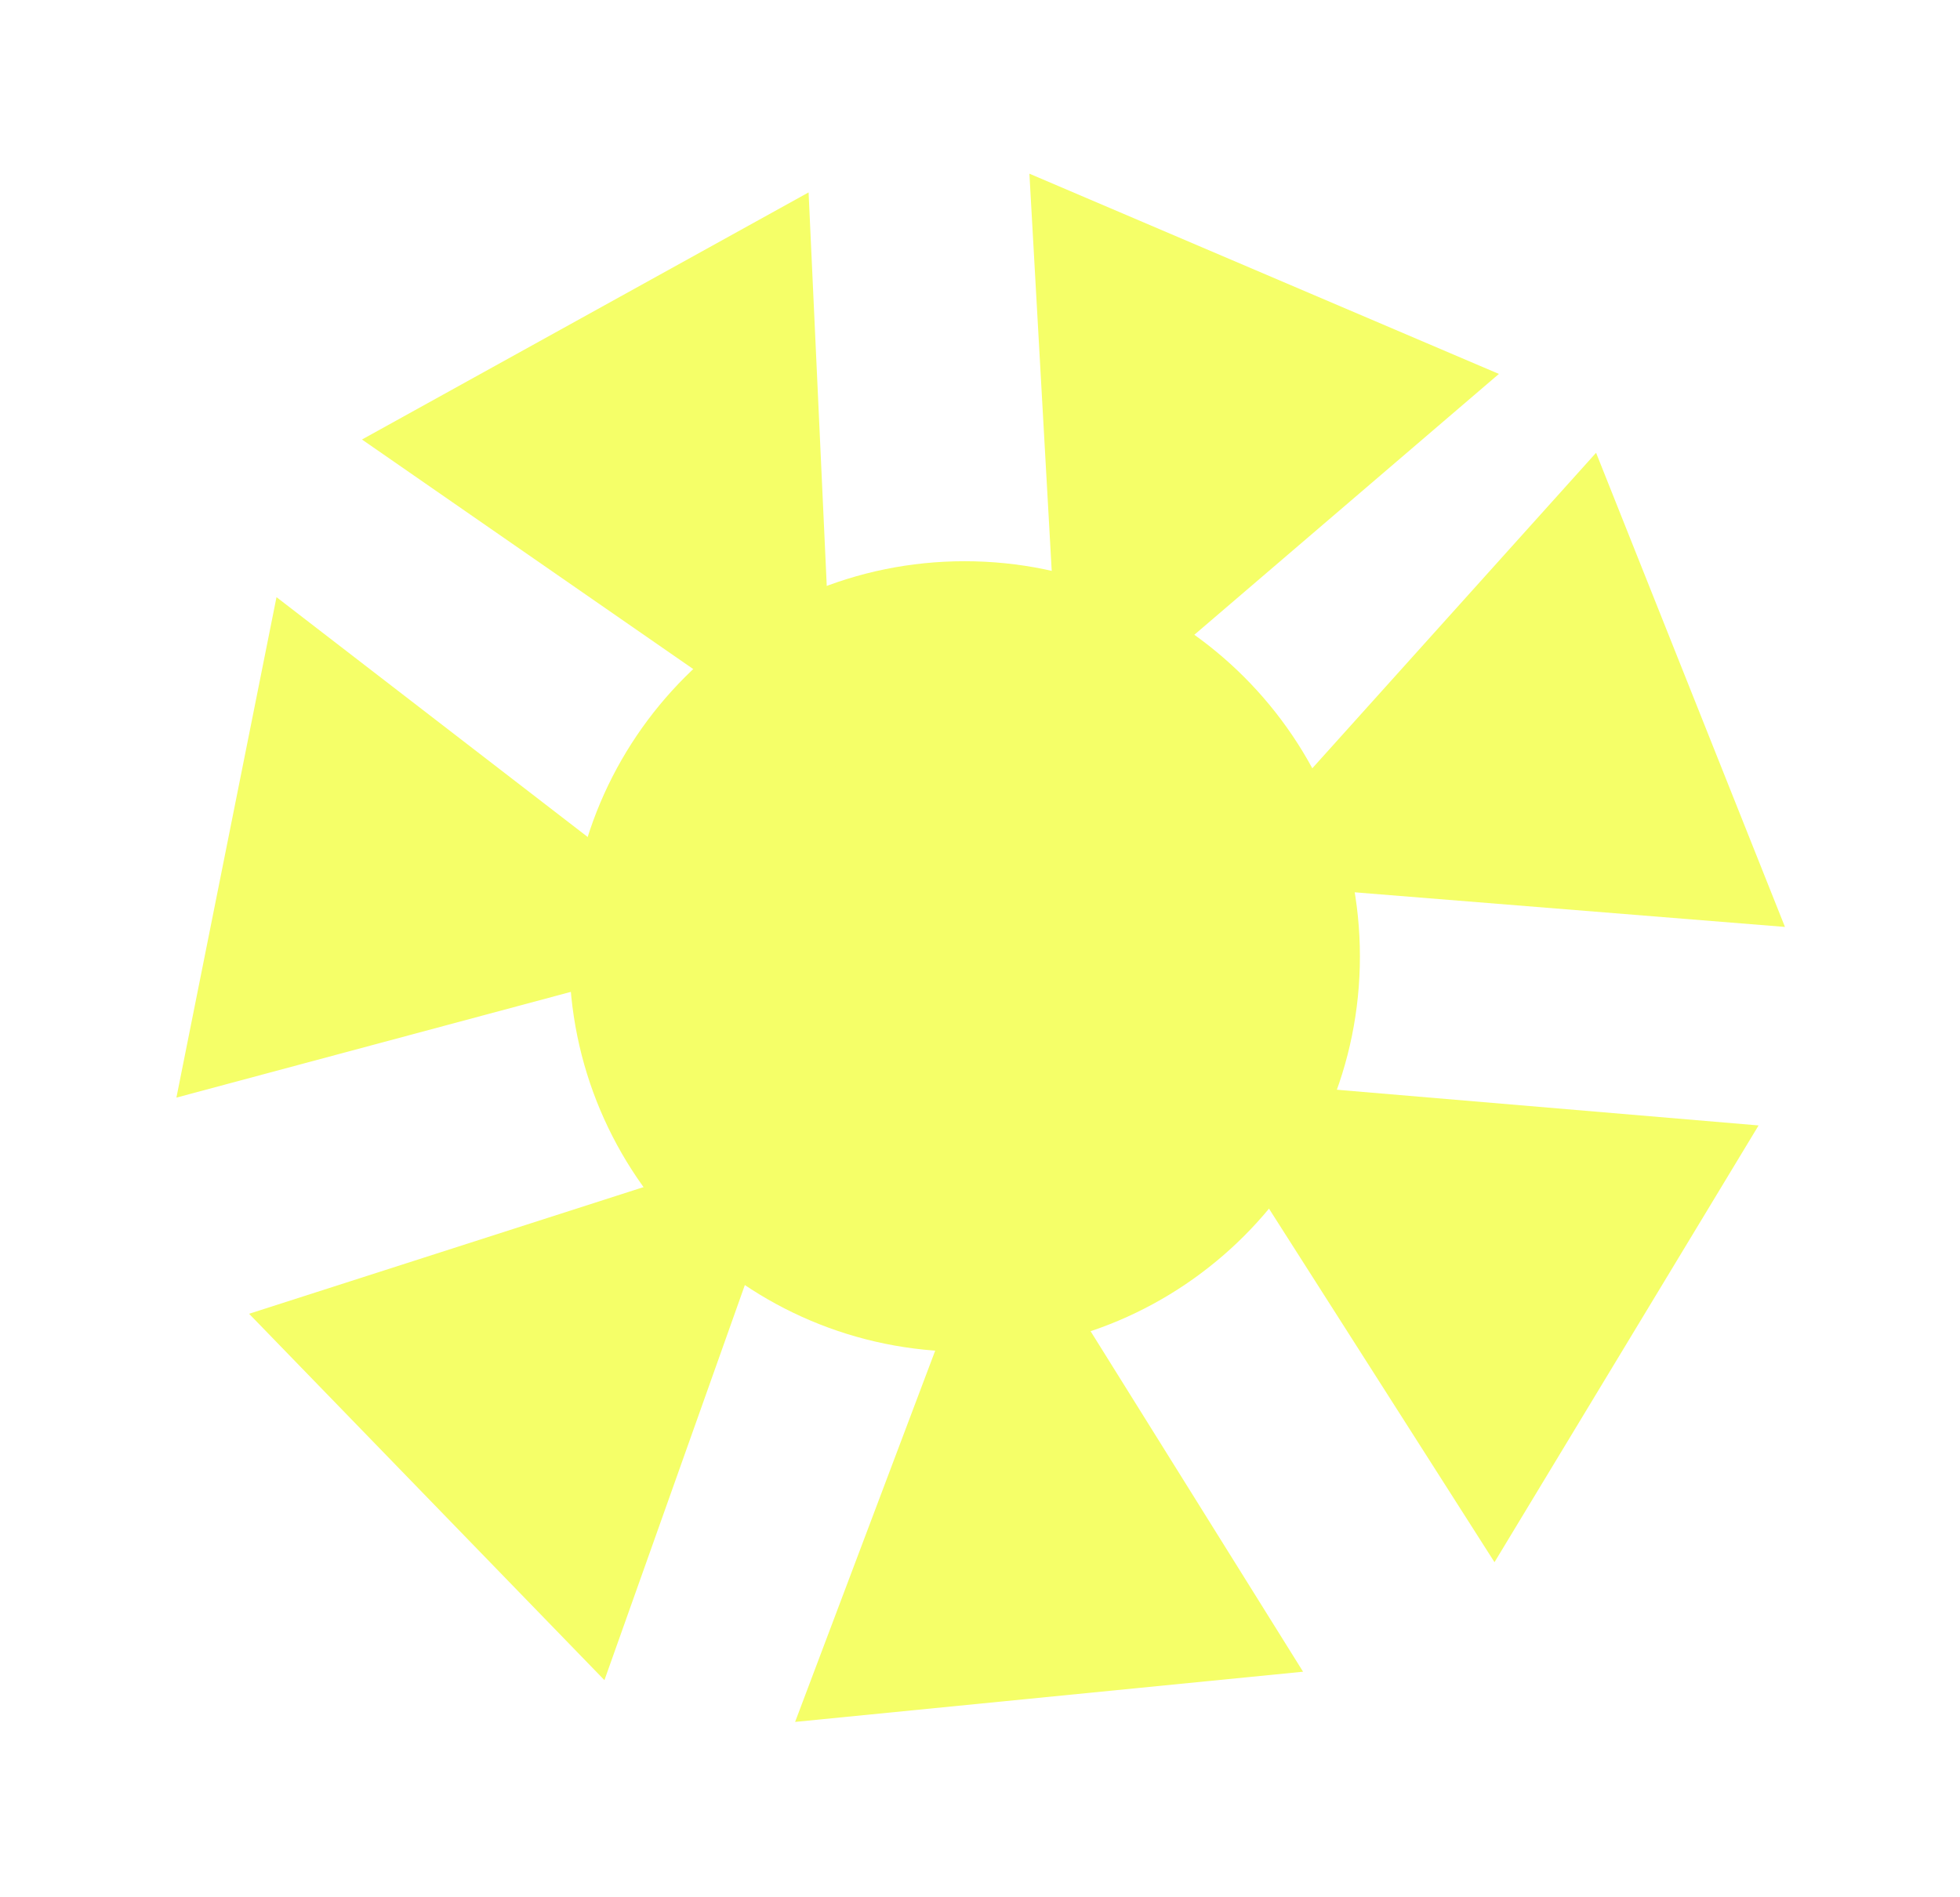
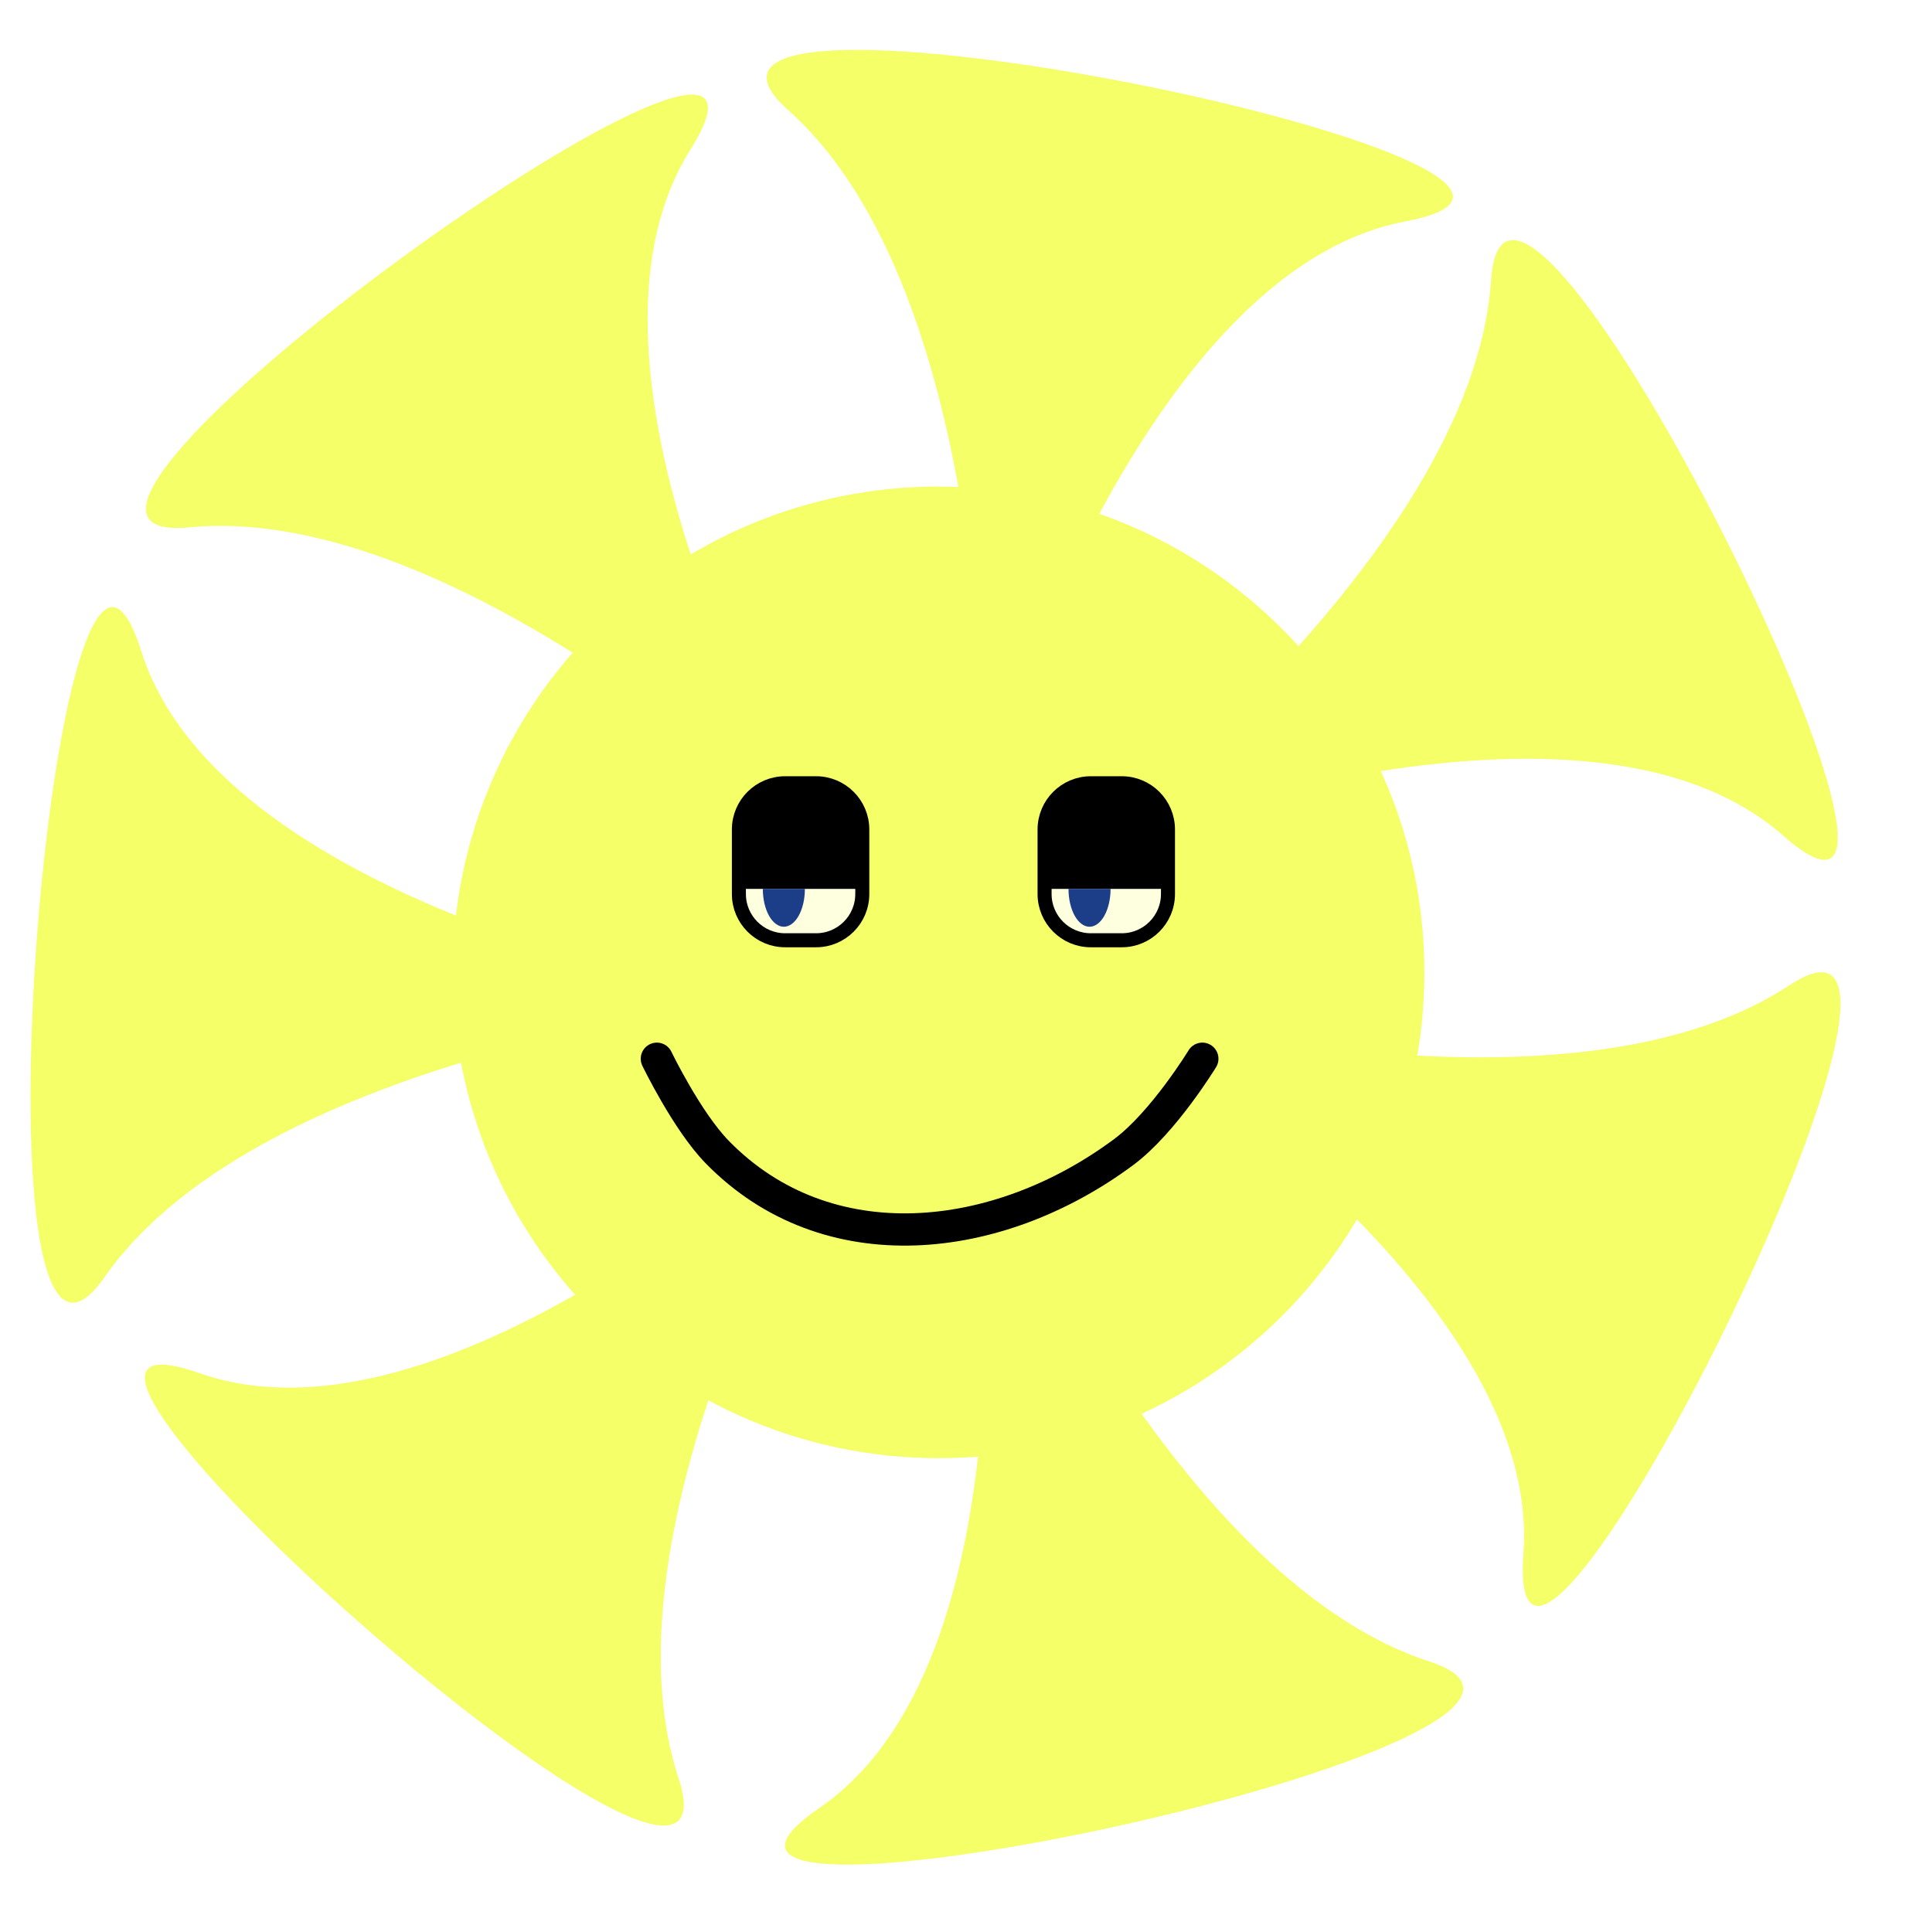
- <svg xmlns="http://www.w3.org/2000/svg" width="1718" height="1663" viewBox="0 0 1718 1663" fill="none">
-   <circle cx="845.5" cy="838.5" r="346.5" fill="#F5FF68" />
-   <path d="M732.017 672.743L317.281 385.306L708.753 168.675L732.017 672.743Z" fill="#F5FF68" />
-   <path d="M930.6 656.069L902.304 152.258L1313.84 327.81L930.6 656.069Z" fill="#F5FF68" />
-   <path d="M1061.59 772.138L1399.01 396.941L1564.57 812.597L1061.59 772.138Z" fill="#F5FF68" />
-   <path d="M1038.64 944.057L1541.45 986.624L1309.97 1369.51L1038.64 944.057Z" fill="#F5FF68" />
-   <path d="M875.062 1037.41L1142.18 1465.52L696.936 1509.53L875.062 1037.41Z" fill="#F5FF68" />
-   <path d="M698.764 997.437L529.805 1472.92L218.326 1151.73L698.764 997.437Z" fill="#F5FF68" />
-   <path d="M642.021 831.559L154.628 962.229L242.363 523.501L642.021 831.559Z" fill="#F5FF68" />
+ <svg xmlns="http://www.w3.org/2000/svg" width="1359" height="1378" viewBox="0 0 1359 1378" fill="none">
+   <circle cx="669.306" cy="693.539" r="346.5" transform="rotate(91.507 669.306 693.539)" fill="#F5FF68" />
+   <path d="M702.298 563.416C702.298 563.416 709.234 209.827 562.172 78.657C429.259 -39.893 1203.88 119.843 1002.52 157.841C808.881 194.383 702.298 563.416 702.298 563.416Z" fill="#F5FF68" />
+   <path d="M767.16 608.574C767.16 608.574 1050.28 396.646 1063.31 200.016C1075.09 22.305 1425.37 731.423 1271.61 595.988C1123.73 465.738 767.16 608.574 767.16 608.574Z" fill="#F5FF68" />
+   <path d="M771.421 713.96C771.421 713.96 1111.4 811.354 1275.9 702.853C1424.58 604.792 1071.51 1312.53 1086.43 1108.17C1100.77 911.628 771.421 713.96 771.421 713.96Z" fill="#F5FF68" />
+   <path d="M695.683 797.588C695.683 797.588 831.652 1124.06 1019.07 1184.95C1188.46 1239.97 415.064 1405.53 584.093 1289.7C746.649 1178.31 695.683 797.588 695.683 797.588Z" fill="#F5FF68" />
+   <path d="M605.193 778.537C605.193 778.537 422.245 1081.2 483.929 1268.35C539.678 1437.51 -51.038 911.574 142.305 979.438C328.244 1044.7 605.193 778.537 605.193 778.537Z" fill="#F5FF68" />
+   <path d="M539.149 714.155C539.149 714.155 187.249 749.364 74.52 910.996C-27.363 1057.08 39.018 268.952 100.716 464.349C160.052 652.264 539.149 714.155 539.149 714.155Z" fill="#F5FF68" />
+   <path d="M586.13 602.52C586.13 602.52 331.321 357.273 135.164 376.121C-42.12 393.156 601.235 -66.89 492.366 106.703C387.666 273.648 586.13 602.52 586.13 602.52Z" fill="#F5FF68" />
+   <rect x="526.939" y="558.647" width="88" height="112" rx="33" fill="#FDFFDE" stroke="black" stroke-width="10" />
+   <rect x="744.939" y="558.647" width="88" height="112" rx="33" fill="#FDFFDE" stroke="black" stroke-width="10" />
+   <path d="M468.439 755.147C468.439 755.147 489.847 799.506 511.439 821.647C589.69 901.888 711.519 888.553 801.439 821.647C829.712 800.61 857.439 755.147 857.439 755.147" stroke="black" stroke-width="23" stroke-linecap="round" />
+   <path d="M613 632H527L530.48 583.564L547.879 561.964L593.116 560L613 583.564V632Z" fill="black" stroke="black" stroke-width="4" stroke-linecap="round" />
+   <path d="M832 632H746L749.48 583.564L766.879 561.964L812.116 560L832 583.564V632Z" fill="black" stroke="black" stroke-width="4" stroke-linecap="round" />
+   <path d="M574 634C574 637.546 573.612 641.057 572.858 644.332C572.104 647.608 570.999 650.585 569.607 653.092C568.214 655.599 566.56 657.588 564.74 658.945C562.92 660.302 560.97 661 559 661C557.03 661 555.08 660.302 553.26 658.945C551.44 657.588 549.786 655.599 548.393 653.092C547.001 650.585 545.896 647.608 545.142 644.332C544.388 641.057 544 637.546 544 634L559 634H574Z" fill="#1C3E89" />
+   <path d="M792 634C792 637.546 791.612 641.057 790.858 644.332C790.104 647.608 788.999 650.585 787.607 653.092C786.214 655.599 784.56 657.588 782.74 658.945C780.92 660.302 778.97 661 777 661C775.03 661 773.08 660.302 771.26 658.945C769.44 657.588 767.786 655.599 766.393 653.092C765.001 650.585 763.896 647.608 763.142 644.332C762.388 641.057 762 637.546 762 634L777 634H792Z" fill="#1C3E89" />
</svg>
